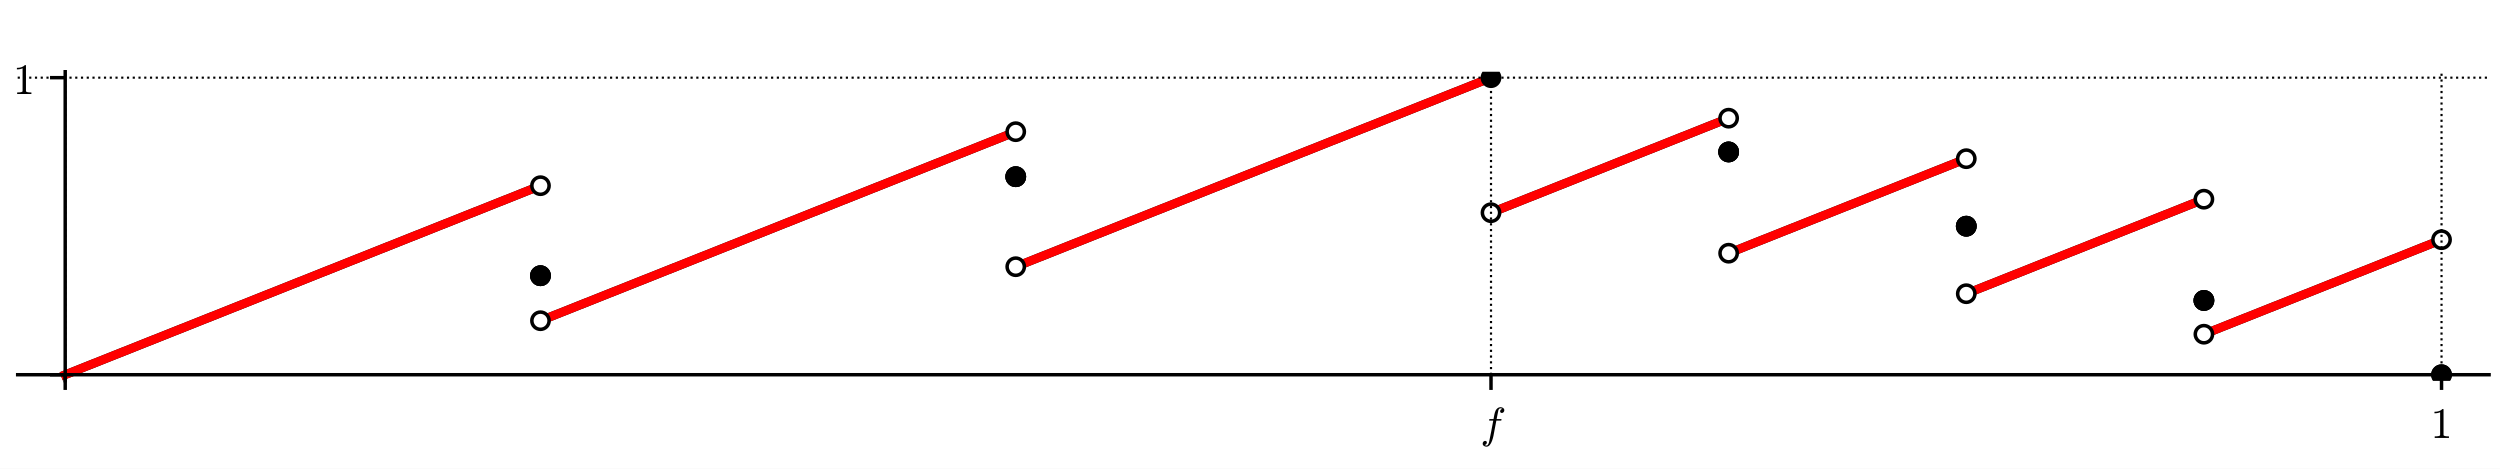
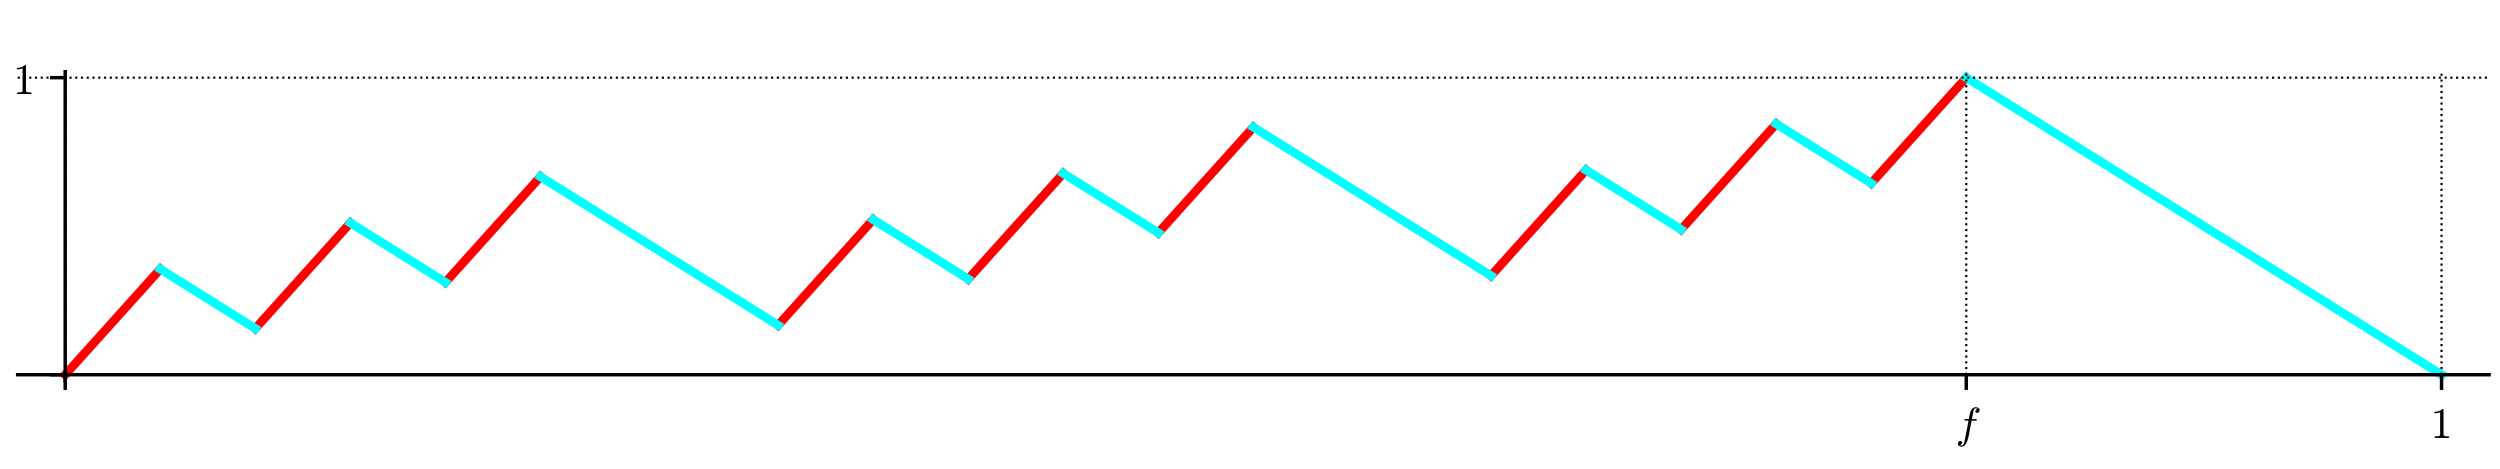
<svg xmlns="http://www.w3.org/2000/svg" xmlns:xlink="http://www.w3.org/1999/xlink" height="108pt" version="1.1" viewBox="0 0 576 108" width="576pt">
  <defs>
    <style type="text/css">
*{stroke-linecap:butt;stroke-linejoin:round;}
  </style>
  </defs>
  <g id="figure_1">
    <g id="patch_1">
      <path d="M 0 108  L 576 108  L 576 0  L 0 0  z " style="fill:#ffffff;" />
    </g>
    <g id="axes_1">
      <g id="patch_2">
        <path d="M 4.074 87.704  L 573.48 87.704  L 573.48 16.529  L 4.074 16.529  z " style="fill:#ffffff;" />
      </g>
      <g id="line2d_1">
-         <path clip-path="url(#p06a1cd1862)" d="M 15.024 86.336  L 124.525 42.784  L 124.525 42.784  " style="fill:none;stroke:#000000;stroke-linecap:square;stroke-width:2;" />
+         <path clip-path="url(#p80b23a9e9b)" d="M 15.024 86.336  L 36.924 62.002  L 36.924 62.002  " style="fill:none;stroke:#ff0000;stroke-linecap:square;stroke-width:2;" />
      </g>
      <g id="line2d_2">
-         <path clip-path="url(#p06a1cd1862)" d="M 124.525 73.892  L 234.027 30.341  L 234.027 30.341  " style="fill:none;stroke:#000000;stroke-linecap:square;stroke-width:2;" />
+         <path clip-path="url(#p80b23a9e9b)" d="M 58.825 75.69  L 80.725 51.356  L 80.725 51.356  " style="fill:none;stroke:#ff0000;stroke-linecap:square;stroke-width:2;" />
      </g>
      <g id="line2d_3">
-         <path clip-path="url(#p06a1cd1862)" d="M 234.027 61.449  L 343.528 17.897  L 343.528 17.897  " style="fill:none;stroke:#000000;stroke-linecap:square;stroke-width:2;" />
+         <path clip-path="url(#p80b23a9e9b)" d="M 102.625 65.044  L 124.525 40.71  L 124.525 40.71  " style="fill:none;stroke:#ff0000;stroke-linecap:square;stroke-width:2;" />
      </g>
      <g id="line2d_4">
-         <path clip-path="url(#p06a1cd1862)" d="M 343.528 49.006  L 398.278 27.23  L 398.278 27.23  " style="fill:none;stroke:#000000;stroke-linecap:square;stroke-width:2;" />
+         <path clip-path="url(#p80b23a9e9b)" d="M 179.276 74.929  L 201.176 50.596  L 201.176 50.596  " style="fill:none;stroke:#ff0000;stroke-linecap:square;stroke-width:2;" />
      </g>
      <g id="line2d_5">
-         <path clip-path="url(#p06a1cd1862)" d="M 398.278 58.338  L 453.029 36.562  L 453.029 36.562  " style="fill:none;stroke:#000000;stroke-linecap:square;stroke-width:2;" />
+         <path clip-path="url(#p80b23a9e9b)" d="M 223.076 64.283  L 244.977 39.95  L 244.977 39.95  " style="fill:none;stroke:#ff0000;stroke-linecap:square;stroke-width:2;" />
      </g>
      <g id="line2d_6">
-         <path clip-path="url(#p06a1cd1862)" d="M 453.029 67.671  L 507.779 45.895  L 507.779 45.895  " style="fill:none;stroke:#000000;stroke-linecap:square;stroke-width:2;" />
+         <path clip-path="url(#p80b23a9e9b)" d="M 266.877 53.637  L 288.777 29.304  L 288.777 29.304  " style="fill:none;stroke:#ff0000;stroke-linecap:square;stroke-width:2;" />
      </g>
      <g id="line2d_7">
-         <path clip-path="url(#p06a1cd1862)" d="M 507.779 77.003  L 562.53 55.227  L 562.53 55.227  " style="fill:none;stroke:#000000;stroke-linecap:square;stroke-width:2;" />
+         <path clip-path="url(#p80b23a9e9b)" d="M 343.528 63.523  L 365.428 39.189  L 365.428 39.189  " style="fill:none;stroke:#ff0000;stroke-linecap:square;stroke-width:2;" />
      </g>
      <g id="line2d_8">
-         <path clip-path="url(#p06a1cd1862)" d="M 15.024 86.336  L 124.525 42.784  L 124.525 42.784  " style="fill:none;stroke:#ff0000;stroke-linecap:square;stroke-width:2;" />
+         <path clip-path="url(#p80b23a9e9b)" d="M 387.328 52.877  L 409.228 28.543  L 409.228 28.543  " style="fill:none;stroke:#ff0000;stroke-linecap:square;stroke-width:2;" />
      </g>
      <g id="line2d_9">
-         <path clip-path="url(#p06a1cd1862)" d="M 124.525 73.892  L 234.027 30.341  L 234.027 30.341  " style="fill:none;stroke:#ff0000;stroke-linecap:square;stroke-width:2;" />
+         <path clip-path="url(#p80b23a9e9b)" d="M 431.129 42.231  L 453.029 17.897  L 453.029 17.897  " style="fill:none;stroke:#ff0000;stroke-linecap:square;stroke-width:2;" />
      </g>
      <g id="line2d_10">
-         <path clip-path="url(#p06a1cd1862)" d="M 234.027 61.449  L 343.528 17.897  L 343.528 17.897  " style="fill:none;stroke:#ff0000;stroke-linecap:square;stroke-width:2;" />
+         <path clip-path="url(#p80b23a9e9b)" d="M 36.924 62.002  L 58.825 75.69  L 58.825 75.69  " style="fill:none;stroke:#00ffff;stroke-linecap:square;stroke-width:2;" />
      </g>
      <g id="line2d_11">
-         <path clip-path="url(#p06a1cd1862)" d="M 343.528 49.006  L 398.278 27.23  L 398.278 27.23  " style="fill:none;stroke:#ff0000;stroke-linecap:square;stroke-width:2;" />
+         <path clip-path="url(#p80b23a9e9b)" d="M 80.725 51.356  L 102.625 65.044  L 102.625 65.044  " style="fill:none;stroke:#00ffff;stroke-linecap:square;stroke-width:2;" />
      </g>
      <g id="line2d_12">
-         <path clip-path="url(#p06a1cd1862)" d="M 398.278 58.338  L 453.029 36.562  L 453.029 36.562  " style="fill:none;stroke:#ff0000;stroke-linecap:square;stroke-width:2;" />
+         <path clip-path="url(#p80b23a9e9b)" d="M 124.525 40.71  L 179.276 74.929  L 179.276 74.929  " style="fill:none;stroke:#00ffff;stroke-linecap:square;stroke-width:2;" />
      </g>
      <g id="line2d_13">
-         <path clip-path="url(#p06a1cd1862)" d="M 453.029 67.671  L 507.779 45.895  L 507.779 45.895  " style="fill:none;stroke:#ff0000;stroke-linecap:square;stroke-width:2;" />
+         <path clip-path="url(#p80b23a9e9b)" d="M 201.176 50.596  L 223.076 64.283  L 223.076 64.283  " style="fill:none;stroke:#00ffff;stroke-linecap:square;stroke-width:2;" />
      </g>
      <g id="line2d_14">
-         <path clip-path="url(#p06a1cd1862)" d="M 507.779 77.003  L 562.53 55.227  L 562.53 55.227  " style="fill:none;stroke:#ff0000;stroke-linecap:square;stroke-width:2;" />
+         <path clip-path="url(#p80b23a9e9b)" d="M 244.977 39.95  L 266.877 53.637  L 266.877 53.637  " style="fill:none;stroke:#00ffff;stroke-linecap:square;stroke-width:2;" />
      </g>
-       <g id="PathCollection_1">
-         <path clip-path="url(#p06a1cd1862)" d="M 124.525 45.182  C 125.161 45.182 125.771 44.929 126.221 44.48  C 126.671 44.03 126.923 43.42 126.923 42.784  C 126.923 42.148 126.671 41.538 126.221 41.088  C 125.771 40.639 125.161 40.386 124.525 40.386  C 123.889 40.386 123.279 40.639 122.83 41.088  C 122.38 41.538 122.127 42.148 122.127 42.784  C 122.127 43.42 122.38 44.03 122.83 44.48  C 123.279 44.929 123.889 45.182 124.525 45.182  z " />
+       <g id="line2d_15">
+         <path clip-path="url(#p80b23a9e9b)" d="M 288.777 29.304  L 343.528 63.523  L 343.528 63.523  " style="fill:none;stroke:#00ffff;stroke-linecap:square;stroke-width:2;" />
      </g>
-       <g id="PathCollection_2">
-         <path clip-path="url(#p06a1cd1862)" d="M 124.525 44.365  C 124.945 44.365 125.347 44.199 125.643 43.902  C 125.94 43.606 126.107 43.203 126.107 42.784  C 126.107 42.365 125.94 41.963 125.643 41.666  C 125.347 41.37 124.945 41.203 124.525 41.203  C 124.106 41.203 123.704 41.37 123.407 41.666  C 123.111 41.963 122.944 42.365 122.944 42.784  C 122.944 43.203 123.111 43.606 123.407 43.902  C 123.704 44.199 124.106 44.365 124.525 44.365  z " style="fill:#ffffff;" />
+       <g id="line2d_16">
+         <path clip-path="url(#p80b23a9e9b)" d="M 365.428 39.189  L 387.328 52.877  L 387.328 52.877  " style="fill:none;stroke:#00ffff;stroke-linecap:square;stroke-width:2;" />
      </g>
-       <g id="PathCollection_3">
-         <path clip-path="url(#p06a1cd1862)" d="M 124.525 65.921  C 125.161 65.921 125.771 65.668 126.221 65.218  C 126.671 64.769 126.923 64.159 126.923 63.523  C 126.923 62.887 126.671 62.277 126.221 61.827  C 125.771 61.378 125.161 61.125 124.525 61.125  C 123.889 61.125 123.279 61.378 122.83 61.827  C 122.38 62.277 122.127 62.887 122.127 63.523  C 122.127 64.159 122.38 64.769 122.83 65.218  C 123.279 65.668 123.889 65.921 124.525 65.921  z " />
+       <g id="line2d_17">
+         <path clip-path="url(#p80b23a9e9b)" d="M 409.228 28.543  L 431.129 42.231  L 431.129 42.231  " style="fill:none;stroke:#00ffff;stroke-linecap:square;stroke-width:2;" />
      </g>
-       <g id="PathCollection_4">
-         <path clip-path="url(#p06a1cd1862)" d="M 124.525 65.921  C 125.161 65.921 125.771 65.668 126.221 65.218  C 126.671 64.769 126.923 64.159 126.923 63.523  C 126.923 62.887 126.671 62.277 126.221 61.827  C 125.771 61.378 125.161 61.125 124.525 61.125  C 123.889 61.125 123.279 61.378 122.83 61.827  C 122.38 62.277 122.127 62.887 122.127 63.523  C 122.127 64.159 122.38 64.769 122.83 65.218  C 123.279 65.668 123.889 65.921 124.525 65.921  z " />
-       </g>
-       <g id="PathCollection_5">
-         <path clip-path="url(#p06a1cd1862)" d="M 124.525 65.921  C 125.161 65.921 125.771 65.668 126.221 65.218  C 126.671 64.769 126.923 64.159 126.923 63.523  C 126.923 62.887 126.671 62.277 126.221 61.827  C 125.771 61.378 125.161 61.125 124.525 61.125  C 123.889 61.125 123.279 61.378 122.83 61.827  C 122.38 62.277 122.127 62.887 122.127 63.523  C 122.127 64.159 122.38 64.769 122.83 65.218  C 123.279 65.668 123.889 65.921 124.525 65.921  z " />
-       </g>
-       <g id="PathCollection_6">
-         <path clip-path="url(#p06a1cd1862)" d="M 124.525 76.29  C 125.161 76.29 125.771 76.038 126.221 75.588  C 126.671 75.138 126.923 74.528 126.923 73.892  C 126.923 73.256 126.671 72.646 126.221 72.197  C 125.771 71.747 125.161 71.494 124.525 71.494  C 123.889 71.494 123.279 71.747 122.83 72.197  C 122.38 72.646 122.127 73.256 122.127 73.892  C 122.127 74.528 122.38 75.138 122.83 75.588  C 123.279 76.038 123.889 76.29 124.525 76.29  z " />
-       </g>
-       <g id="PathCollection_7">
-         <path clip-path="url(#p06a1cd1862)" d="M 124.525 75.473  C 124.945 75.473 125.347 75.307 125.643 75.01  C 125.94 74.714 126.107 74.312 126.107 73.892  C 126.107 73.473 125.94 73.071 125.643 72.774  C 125.347 72.478 124.945 72.311 124.525 72.311  C 124.106 72.311 123.704 72.478 123.407 72.774  C 123.111 73.071 122.944 73.473 122.944 73.892  C 122.944 74.312 123.111 74.714 123.407 75.01  C 123.704 75.307 124.106 75.473 124.525 75.473  z " style="fill:#ffffff;" />
-       </g>
-       <g id="PathCollection_8">
-         <path clip-path="url(#p06a1cd1862)" d="M 234.027 32.739  C 234.662 32.739 235.272 32.486 235.722 32.036  C 236.172 31.587 236.424 30.977 236.424 30.341  C 236.424 29.705 236.172 29.095 235.722 28.645  C 235.272 28.195 234.662 27.943 234.027 27.943  C 233.391 27.943 232.781 28.195 232.331 28.645  C 231.881 29.095 231.629 29.705 231.629 30.341  C 231.629 30.977 231.881 31.587 232.331 32.036  C 232.781 32.486 233.391 32.739 234.027 32.739  z " />
-       </g>
-       <g id="PathCollection_9">
-         <path clip-path="url(#p06a1cd1862)" d="M 234.027 31.922  C 234.446 31.922 234.848 31.755 235.145 31.459  C 235.441 31.162 235.608 30.76 235.608 30.341  C 235.608 29.921 235.441 29.519 235.145 29.223  C 234.848 28.926 234.446 28.76 234.027 28.76  C 233.607 28.76 233.205 28.926 232.908 29.223  C 232.612 29.519 232.445 29.921 232.445 30.341  C 232.445 30.76 232.612 31.162 232.908 31.459  C 233.205 31.755 233.607 31.922 234.027 31.922  z " style="fill:#ffffff;" />
-       </g>
-       <g id="PathCollection_10">
-         <path clip-path="url(#p06a1cd1862)" d="M 234.027 43.108  C 234.662 43.108 235.272 42.855 235.722 42.406  C 236.172 41.956 236.424 41.346 236.424 40.71  C 236.424 40.074 236.172 39.464 235.722 39.015  C 235.272 38.565 234.662 38.312 234.027 38.312  C 233.391 38.312 232.781 38.565 232.331 39.015  C 231.881 39.464 231.629 40.074 231.629 40.71  C 231.629 41.346 231.881 41.956 232.331 42.406  C 232.781 42.855 233.391 43.108 234.027 43.108  z " />
-       </g>
-       <g id="PathCollection_11">
-         <path clip-path="url(#p06a1cd1862)" d="M 234.027 43.108  C 234.662 43.108 235.272 42.855 235.722 42.406  C 236.172 41.956 236.424 41.346 236.424 40.71  C 236.424 40.074 236.172 39.464 235.722 39.015  C 235.272 38.565 234.662 38.312 234.027 38.312  C 233.391 38.312 232.781 38.565 232.331 39.015  C 231.881 39.464 231.629 40.074 231.629 40.71  C 231.629 41.346 231.881 41.956 232.331 42.406  C 232.781 42.855 233.391 43.108 234.027 43.108  z " />
-       </g>
-       <g id="PathCollection_12">
-         <path clip-path="url(#p06a1cd1862)" d="M 234.027 43.108  C 234.662 43.108 235.272 42.855 235.722 42.406  C 236.172 41.956 236.424 41.346 236.424 40.71  C 236.424 40.074 236.172 39.464 235.722 39.015  C 235.272 38.565 234.662 38.312 234.027 38.312  C 233.391 38.312 232.781 38.565 232.331 39.015  C 231.881 39.464 231.629 40.074 231.629 40.71  C 231.629 41.346 231.881 41.956 232.331 42.406  C 232.781 42.855 233.391 43.108 234.027 43.108  z " />
-       </g>
-       <g id="PathCollection_13">
-         <path clip-path="url(#p06a1cd1862)" d="M 234.027 63.847  C 234.662 63.847 235.272 63.594 235.722 63.145  C 236.172 62.695 236.424 62.085 236.424 61.449  C 236.424 60.813 236.172 60.203 235.722 59.753  C 235.272 59.304 234.662 59.051 234.027 59.051  C 233.391 59.051 232.781 59.304 232.331 59.753  C 231.881 60.203 231.629 60.813 231.629 61.449  C 231.629 62.085 231.881 62.695 232.331 63.145  C 232.781 63.594 233.391 63.847 234.027 63.847  z " />
-       </g>
-       <g id="PathCollection_14">
-         <path clip-path="url(#p06a1cd1862)" d="M 234.027 63.03  C 234.446 63.03 234.848 62.864 235.145 62.567  C 235.441 62.271 235.608 61.868 235.608 61.449  C 235.608 61.03 235.441 60.627 235.145 60.331  C 234.848 60.034 234.446 59.868 234.027 59.868  C 233.607 59.868 233.205 60.034 232.908 60.331  C 232.612 60.627 232.445 61.03 232.445 61.449  C 232.445 61.868 232.612 62.271 232.908 62.567  C 233.205 62.864 233.607 63.03 234.027 63.03  z " style="fill:#ffffff;" />
-       </g>
-       <g id="PathCollection_15">
-         <path clip-path="url(#p06a1cd1862)" d="M 343.528 20.295  C 344.164 20.295 344.774 20.043 345.223 19.593  C 345.673 19.143 345.926 18.533 345.926 17.897  C 345.926 17.262 345.673 16.652 345.223 16.202  C 344.774 15.752 344.164 15.5 343.528 15.5  C 342.892 15.5 342.282 15.752 341.832 16.202  C 341.382 16.652 341.13 17.262 341.13 17.897  C 341.13 18.533 341.382 19.143 341.832 19.593  C 342.282 20.043 342.892 20.295 343.528 20.295  z " />
-       </g>
-       <g id="PathCollection_16">
-         <path clip-path="url(#p06a1cd1862)" d="M 343.528 51.404  C 344.164 51.404 344.774 51.151 345.223 50.701  C 345.673 50.252 345.926 49.642 345.926 49.006  C 345.926 48.37 345.673 47.76 345.223 47.31  C 344.774 46.86 344.164 46.608 343.528 46.608  C 342.892 46.608 342.282 46.86 341.832 47.31  C 341.382 47.76 341.13 48.37 341.13 49.006  C 341.13 49.642 341.382 50.252 341.832 50.701  C 342.282 51.151 342.892 51.404 343.528 51.404  z " />
-       </g>
-       <g id="PathCollection_17">
-         <path clip-path="url(#p06a1cd1862)" d="M 343.528 50.587  C 343.947 50.587 344.349 50.42 344.646 50.124  C 344.942 49.827 345.109 49.425 345.109 49.006  C 345.109 48.586 344.942 48.184 344.646 47.888  C 344.349 47.591 343.947 47.425 343.528 47.425  C 343.108 47.425 342.706 47.591 342.41 47.888  C 342.113 48.184 341.946 48.586 341.946 49.006  C 341.946 49.425 342.113 49.827 342.41 50.124  C 342.706 50.42 343.108 50.587 343.528 50.587  z " style="fill:#ffffff;" />
-       </g>
-       <g id="PathCollection_18">
-         <path clip-path="url(#p06a1cd1862)" d="M 398.278 29.628  C 398.914 29.628 399.524 29.375 399.974 28.926  C 400.423 28.476 400.676 27.866 400.676 27.23  C 400.676 26.594 400.423 25.984 399.974 25.534  C 399.524 25.085 398.914 24.832 398.278 24.832  C 397.642 24.832 397.032 25.085 396.583 25.534  C 396.133 25.984 395.88 26.594 395.88 27.23  C 395.88 27.866 396.133 28.476 396.583 28.926  C 397.032 29.375 397.642 29.628 398.278 29.628  z " />
-       </g>
-       <g id="PathCollection_19">
-         <path clip-path="url(#p06a1cd1862)" d="M 398.278 28.811  C 398.698 28.811 399.1 28.644 399.396 28.348  C 399.693 28.051 399.859 27.649 399.859 27.23  C 399.859 26.811 399.693 26.408 399.396 26.112  C 399.1 25.815 398.698 25.649 398.278 25.649  C 397.859 25.649 397.457 25.815 397.16 26.112  C 396.864 26.408 396.697 26.811 396.697 27.23  C 396.697 27.649 396.864 28.051 397.16 28.348  C 397.457 28.644 397.859 28.811 398.278 28.811  z " style="fill:#ffffff;" />
-       </g>
-       <g id="PathCollection_20">
-         <path clip-path="url(#p06a1cd1862)" d="M 398.278 37.405  C 398.914 37.405 399.524 37.152 399.974 36.703  C 400.423 36.253 400.676 35.643 400.676 35.007  C 400.676 34.371 400.423 33.761 399.974 33.311  C 399.524 32.862 398.914 32.609 398.278 32.609  C 397.642 32.609 397.032 32.862 396.583 33.311  C 396.133 33.761 395.88 34.371 395.88 35.007  C 395.88 35.643 396.133 36.253 396.583 36.703  C 397.032 37.152 397.642 37.405 398.278 37.405  z " />
-       </g>
-       <g id="PathCollection_21">
-         <path clip-path="url(#p06a1cd1862)" d="M 398.278 37.405  C 398.914 37.405 399.524 37.152 399.974 36.703  C 400.423 36.253 400.676 35.643 400.676 35.007  C 400.676 34.371 400.423 33.761 399.974 33.311  C 399.524 32.862 398.914 32.609 398.278 32.609  C 397.642 32.609 397.032 32.862 396.583 33.311  C 396.133 33.761 395.88 34.371 395.88 35.007  C 395.88 35.643 396.133 36.253 396.583 36.703  C 397.032 37.152 397.642 37.405 398.278 37.405  z " />
-       </g>
-       <g id="PathCollection_22">
-         <path clip-path="url(#p06a1cd1862)" d="M 398.278 37.405  C 398.914 37.405 399.524 37.152 399.974 36.703  C 400.423 36.253 400.676 35.643 400.676 35.007  C 400.676 34.371 400.423 33.761 399.974 33.311  C 399.524 32.862 398.914 32.609 398.278 32.609  C 397.642 32.609 397.032 32.862 396.583 33.311  C 396.133 33.761 395.88 34.371 395.88 35.007  C 395.88 35.643 396.133 36.253 396.583 36.703  C 397.032 37.152 397.642 37.405 398.278 37.405  z " />
-       </g>
-       <g id="PathCollection_23">
-         <path clip-path="url(#p06a1cd1862)" d="M 398.278 60.736  C 398.914 60.736 399.524 60.483 399.974 60.034  C 400.423 59.584 400.676 58.974 400.676 58.338  C 400.676 57.702 400.423 57.092 399.974 56.643  C 399.524 56.193 398.914 55.94 398.278 55.94  C 397.642 55.94 397.032 56.193 396.583 56.643  C 396.133 57.092 395.88 57.702 395.88 58.338  C 395.88 58.974 396.133 59.584 396.583 60.034  C 397.032 60.483 397.642 60.736 398.278 60.736  z " />
-       </g>
-       <g id="PathCollection_24">
-         <path clip-path="url(#p06a1cd1862)" d="M 398.278 59.919  C 398.698 59.919 399.1 59.753 399.396 59.456  C 399.693 59.16 399.859 58.758 399.859 58.338  C 399.859 57.919 399.693 57.517 399.396 57.22  C 399.1 56.924 398.698 56.757 398.278 56.757  C 397.859 56.757 397.457 56.924 397.16 57.22  C 396.864 57.517 396.697 57.919 396.697 58.338  C 396.697 58.758 396.864 59.16 397.16 59.456  C 397.457 59.753 397.859 59.919 398.278 59.919  z " style="fill:#ffffff;" />
-       </g>
-       <g id="PathCollection_25">
-         <path clip-path="url(#p06a1cd1862)" d="M 453.029 38.96  C 453.665 38.96 454.275 38.708 454.724 38.258  C 455.174 37.808 455.427 37.198 455.427 36.562  C 455.427 35.926 455.174 35.316 454.724 34.867  C 454.275 34.417 453.665 34.164 453.029 34.164  C 452.393 34.164 451.783 34.417 451.333 34.867  C 450.884 35.316 450.631 35.926 450.631 36.562  C 450.631 37.198 450.884 37.808 451.333 38.258  C 451.783 38.708 452.393 38.96 453.029 38.96  z " />
-       </g>
-       <g id="PathCollection_26">
-         <path clip-path="url(#p06a1cd1862)" d="M 453.029 38.144  C 453.448 38.144 453.85 37.977 454.147 37.68  C 454.443 37.384 454.61 36.982 454.61 36.562  C 454.61 36.143 454.443 35.741 454.147 35.444  C 453.85 35.148 453.448 34.981 453.029 34.981  C 452.609 34.981 452.207 35.148 451.911 35.444  C 451.614 35.741 451.448 36.143 451.448 36.562  C 451.448 36.982 451.614 37.384 451.911 37.68  C 452.207 37.977 452.609 38.144 453.029 38.144  z " style="fill:#ffffff;" />
-       </g>
-       <g id="PathCollection_27">
-         <path clip-path="url(#p06a1cd1862)" d="M 453.029 54.514  C 453.665 54.514 454.275 54.262 454.724 53.812  C 455.174 53.362 455.427 52.752 455.427 52.117  C 455.427 51.481 455.174 50.871 454.724 50.421  C 454.275 49.971 453.665 49.719 453.029 49.719  C 452.393 49.719 451.783 49.971 451.333 50.421  C 450.884 50.871 450.631 51.481 450.631 52.117  C 450.631 52.752 450.884 53.362 451.333 53.812  C 451.783 54.262 452.393 54.514 453.029 54.514  z " />
-       </g>
-       <g id="PathCollection_28">
-         <path clip-path="url(#p06a1cd1862)" d="M 453.029 54.514  C 453.665 54.514 454.275 54.262 454.724 53.812  C 455.174 53.362 455.427 52.752 455.427 52.117  C 455.427 51.481 455.174 50.871 454.724 50.421  C 454.275 49.971 453.665 49.719 453.029 49.719  C 452.393 49.719 451.783 49.971 451.333 50.421  C 450.884 50.871 450.631 51.481 450.631 52.117  C 450.631 52.752 450.884 53.362 451.333 53.812  C 451.783 54.262 452.393 54.514 453.029 54.514  z " />
-       </g>
-       <g id="PathCollection_29">
-         <path clip-path="url(#p06a1cd1862)" d="M 453.029 54.514  C 453.665 54.514 454.275 54.262 454.724 53.812  C 455.174 53.362 455.427 52.752 455.427 52.117  C 455.427 51.481 455.174 50.871 454.724 50.421  C 454.275 49.971 453.665 49.719 453.029 49.719  C 452.393 49.719 451.783 49.971 451.333 50.421  C 450.884 50.871 450.631 51.481 450.631 52.117  C 450.631 52.752 450.884 53.362 451.333 53.812  C 451.783 54.262 452.393 54.514 453.029 54.514  z " />
-       </g>
-       <g id="PathCollection_30">
-         <path clip-path="url(#p06a1cd1862)" d="M 453.029 70.069  C 453.665 70.069 454.275 69.816 454.724 69.366  C 455.174 68.917 455.427 68.307 455.427 67.671  C 455.427 67.035 455.174 66.425 454.724 65.975  C 454.275 65.525 453.665 65.273 453.029 65.273  C 452.393 65.273 451.783 65.525 451.333 65.975  C 450.884 66.425 450.631 67.035 450.631 67.671  C 450.631 68.307 450.884 68.917 451.333 69.366  C 451.783 69.816 452.393 70.069 453.029 70.069  z " />
-       </g>
-       <g id="PathCollection_31">
-         <path clip-path="url(#p06a1cd1862)" d="M 453.029 69.252  C 453.448 69.252 453.85 69.085 454.147 68.789  C 454.443 68.492 454.61 68.09 454.61 67.671  C 454.61 67.251 454.443 66.849 454.147 66.553  C 453.85 66.256 453.448 66.09 453.029 66.09  C 452.609 66.09 452.207 66.256 451.911 66.553  C 451.614 66.849 451.448 67.251 451.448 67.671  C 451.448 68.09 451.614 68.492 451.911 68.789  C 452.207 69.085 452.609 69.252 453.029 69.252  z " style="fill:#ffffff;" />
-       </g>
-       <g id="PathCollection_32">
-         <path clip-path="url(#p06a1cd1862)" d="M 507.779 48.293  C 508.415 48.293 509.025 48.04 509.475 47.59  C 509.925 47.141 510.177 46.531 510.177 45.895  C 510.177 45.259 509.925 44.649 509.475 44.199  C 509.025 43.75 508.415 43.497 507.779 43.497  C 507.143 43.497 506.533 43.75 506.084 44.199  C 505.634 44.649 505.381 45.259 505.381 45.895  C 505.381 46.531 505.634 47.141 506.084 47.59  C 506.533 48.04 507.143 48.293 507.779 48.293  z " />
-       </g>
-       <g id="PathCollection_33">
-         <path clip-path="url(#p06a1cd1862)" d="M 507.779 47.476  C 508.199 47.476 508.601 47.309 508.897 47.013  C 509.194 46.716 509.36 46.314 509.36 45.895  C 509.36 45.476 509.194 45.073 508.897 44.777  C 508.601 44.48 508.199 44.314 507.779 44.314  C 507.36 44.314 506.958 44.48 506.661 44.777  C 506.365 45.073 506.198 45.476 506.198 45.895  C 506.198 46.314 506.365 46.716 506.661 47.013  C 506.958 47.309 507.36 47.476 507.779 47.476  z " style="fill:#ffffff;" />
-       </g>
-       <g id="PathCollection_34">
-         <path clip-path="url(#p06a1cd1862)" d="M 507.779 71.624  C 508.415 71.624 509.025 71.371 509.475 70.922  C 509.925 70.472 510.177 69.862 510.177 69.226  C 510.177 68.59 509.925 67.98 509.475 67.531  C 509.025 67.081 508.415 66.828 507.779 66.828  C 507.143 66.828 506.533 67.081 506.084 67.531  C 505.634 67.98 505.381 68.59 505.381 69.226  C 505.381 69.862 505.634 70.472 506.084 70.922  C 506.533 71.371 507.143 71.624 507.779 71.624  z " />
-       </g>
-       <g id="PathCollection_35">
-         <path clip-path="url(#p06a1cd1862)" d="M 507.779 71.624  C 508.415 71.624 509.025 71.371 509.475 70.922  C 509.925 70.472 510.177 69.862 510.177 69.226  C 510.177 68.59 509.925 67.98 509.475 67.531  C 509.025 67.081 508.415 66.828 507.779 66.828  C 507.143 66.828 506.533 67.081 506.084 67.531  C 505.634 67.98 505.381 68.59 505.381 69.226  C 505.381 69.862 505.634 70.472 506.084 70.922  C 506.533 71.371 507.143 71.624 507.779 71.624  z " />
-       </g>
-       <g id="PathCollection_36">
-         <path clip-path="url(#p06a1cd1862)" d="M 507.779 71.624  C 508.415 71.624 509.025 71.371 509.475 70.922  C 509.925 70.472 510.177 69.862 510.177 69.226  C 510.177 68.59 509.925 67.98 509.475 67.531  C 509.025 67.081 508.415 66.828 507.779 66.828  C 507.143 66.828 506.533 67.081 506.084 67.531  C 505.634 67.98 505.381 68.59 505.381 69.226  C 505.381 69.862 505.634 70.472 506.084 70.922  C 506.533 71.371 507.143 71.624 507.779 71.624  z " />
-       </g>
-       <g id="PathCollection_37">
-         <path clip-path="url(#p06a1cd1862)" d="M 507.779 79.401  C 508.415 79.401 509.025 79.148 509.475 78.699  C 509.925 78.249 510.177 77.639 510.177 77.003  C 510.177 76.367 509.925 75.757 509.475 75.308  C 509.025 74.858 508.415 74.605 507.779 74.605  C 507.143 74.605 506.533 74.858 506.084 75.308  C 505.634 75.757 505.381 76.367 505.381 77.003  C 505.381 77.639 505.634 78.249 506.084 78.699  C 506.533 79.148 507.143 79.401 507.779 79.401  z " />
-       </g>
-       <g id="PathCollection_38">
-         <path clip-path="url(#p06a1cd1862)" d="M 507.779 78.584  C 508.199 78.584 508.601 78.418 508.897 78.121  C 509.194 77.825 509.36 77.422 509.36 77.003  C 509.36 76.584 509.194 76.182 508.897 75.885  C 508.601 75.589 508.199 75.422 507.779 75.422  C 507.36 75.422 506.958 75.589 506.661 75.885  C 506.365 76.182 506.198 76.584 506.198 77.003  C 506.198 77.422 506.365 77.825 506.661 78.121  C 506.958 78.418 507.36 78.584 507.779 78.584  z " style="fill:#ffffff;" />
-       </g>
-       <g id="PathCollection_39">
-         <path clip-path="url(#p06a1cd1862)" d="M 562.53 57.625  C 563.166 57.625 563.776 57.373 564.225 56.923  C 564.675 56.473 564.928 55.863 564.928 55.227  C 564.928 54.591 564.675 53.981 564.225 53.532  C 563.776 53.082 563.166 52.829 562.53 52.829  C 561.894 52.829 561.284 53.082 560.834 53.532  C 560.385 53.981 560.132 54.591 560.132 55.227  C 560.132 55.863 560.385 56.473 560.834 56.923  C 561.284 57.373 561.894 57.625 562.53 57.625  z " />
-       </g>
-       <g id="PathCollection_40">
-         <path clip-path="url(#p06a1cd1862)" d="M 562.53 56.809  C 562.949 56.809 563.351 56.642 563.648 56.345  C 563.944 56.049 564.111 55.647 564.111 55.227  C 564.111 54.808 563.944 54.406 563.648 54.109  C 563.351 53.813 562.949 53.646 562.53 53.646  C 562.111 53.646 561.708 53.813 561.412 54.109  C 561.115 54.406 560.949 54.808 560.949 55.227  C 560.949 55.647 561.115 56.049 561.412 56.345  C 561.708 56.642 562.111 56.809 562.53 56.809  z " style="fill:#ffffff;" />
-       </g>
-       <g id="PathCollection_41">
-         <path clip-path="url(#p06a1cd1862)" d="M 562.53 88.734  C 563.166 88.734 563.776 88.481 564.225 88.031  C 564.675 87.582 564.928 86.972 564.928 86.336  C 564.928 85.7 564.675 85.09 564.225 84.64  C 563.776 84.19 563.166 83.938 562.53 83.938  C 561.894 83.938 561.284 84.19 560.834 84.64  C 560.385 85.09 560.132 85.7 560.132 86.336  C 560.132 86.972 560.385 87.582 560.834 88.031  C 561.284 88.481 561.894 88.734 562.53 88.734  z " />
-       </g>
-       <g id="PathCollection_42">
-         <path clip-path="url(#p06a1cd1862)" d="M 562.53 88.734  C 563.166 88.734 563.776 88.481 564.225 88.031  C 564.675 87.582 564.928 86.972 564.928 86.336  C 564.928 85.7 564.675 85.09 564.225 84.64  C 563.776 84.19 563.166 83.938 562.53 83.938  C 561.894 83.938 561.284 84.19 560.834 84.64  C 560.385 85.09 560.132 85.7 560.132 86.336  C 560.132 86.972 560.385 87.582 560.834 88.031  C 561.284 88.481 561.894 88.734 562.53 88.734  z " />
+       <g id="line2d_18">
+         <path clip-path="url(#p80b23a9e9b)" d="M 453.029 17.897  L 562.53 86.336  L 562.53 86.336  " style="fill:none;stroke:#00ffff;stroke-linecap:square;stroke-width:2;" />
      </g>
      <g id="matplotlib.axis_1">
        <g id="xtick_1">
-           <g id="line2d_15">
-             <path clip-path="url(#p06a1cd1862)" d="M 15.024 87.704  L 15.024 16.529  " style="fill:none;stroke:#000000;stroke-dasharray:0.5,0.825;stroke-dashoffset:0;stroke-width:0.5;" />
+           <g id="line2d_19">
+             <path clip-path="url(#p80b23a9e9b)" d="M 15.024 87.704  L 15.024 16.529  " style="fill:none;stroke:#000000;stroke-dasharray:0.5,0.825;stroke-dashoffset:0;stroke-width:0.5;" />
          </g>
-           <g id="line2d_16">
+           <g id="line2d_20">
            <defs>
-               <path d="M 0 0  L 0 3.5  " id="m3b79373826" style="stroke:#000000;stroke-width:0.8;" />
+               <path d="M 0 0  L 0 3.5  " id="m260a88f830" style="stroke:#000000;stroke-width:0.8;" />
            </defs>
            <g>
-               <use style="stroke:#000000;stroke-width:0.8;" x="15.024" xlink:href="#m3b79373826" y="86.336" />
+               <use style="stroke:#000000;stroke-width:0.8;" x="15.024" xlink:href="#m260a88f830" y="86.336" />
            </g>
          </g>
        </g>
        <g id="xtick_2">
-           <g id="line2d_17">
-             <path clip-path="url(#p06a1cd1862)" d="M 343.528 87.704  L 343.528 16.529  " style="fill:none;stroke:#000000;stroke-dasharray:0.5,0.825;stroke-dashoffset:0;stroke-width:0.5;" />
+           <g id="line2d_21">
+             <path clip-path="url(#p80b23a9e9b)" d="M 453.029 87.704  L 453.029 16.529  " style="fill:none;stroke:#000000;stroke-dasharray:0.5,0.825;stroke-dashoffset:0;stroke-width:0.5;" />
          </g>
-           <g id="line2d_18">
+           <g id="line2d_22">
            <g>
-               <use style="stroke:#000000;stroke-width:0.8;" x="343.528" xlink:href="#m3b79373826" y="86.336" />
+               <use style="stroke:#000000;stroke-width:0.8;" x="453.029" xlink:href="#m260a88f830" y="86.336" />
            </g>
          </g>
          <g id="text_1">
            <defs>
              <path d="M 9.719 -16.5  Q 11.578 -17.922 14.203 -17.922  Q 17.781 -17.922 20.016 -10.016  Q 20.953 -6.203 25.094 15.094  L 29.688 39.594  L 21.094 39.594  Q 20.125 39.594 20.125 40.922  Q 20.516 43.109 21.391 43.109  L 30.328 43.109  L 31.5 49.609  Q 32.078 52.641 32.562 54.812  Q 33.062 56.984 33.625 58.828  Q 34.188 60.688 35.297 62.984  Q 37.016 66.266 39.922 68.391  Q 42.828 70.516 46.188 70.516  Q 48.391 70.516 50.469 69.703  Q 52.547 68.891 53.859 67.281  Q 55.172 65.672 55.172 63.484  Q 55.172 60.938 53.484 59.047  Q 51.812 57.172 49.422 57.172  Q 47.797 57.172 46.656 58.172  Q 45.516 59.188 45.516 60.797  Q 45.516 62.984 47 64.625  Q 48.484 66.266 50.688 66.5  Q 48.828 67.922 46.094 67.922  Q 44.578 67.922 43.234 66.5  Q 41.891 65.094 41.5 63.484  Q 40.875 60.938 38.719 49.703  L 37.5 43.109  L 47.797 43.109  Q 48.781 43.109 48.781 41.797  Q 48.734 41.547 48.578 40.938  Q 48.438 40.328 48.172 39.953  Q 47.906 39.594 47.516 39.594  L 36.812 39.594  L 32.172 15.188  Q 31.297 9.859 30.141 4.359  Q 29 -1.125 26.922 -6.906  Q 24.859 -12.703 21.625 -16.609  Q 18.406 -20.516 14.016 -20.516  Q 10.641 -20.516 7.984 -18.578  Q 5.328 -16.656 5.328 -13.484  Q 5.328 -10.938 6.953 -9.047  Q 8.594 -7.172 11.078 -7.172  Q 12.75 -7.172 13.859 -8.172  Q 14.984 -9.188 14.984 -10.797  Q 14.984 -12.938 13.391 -14.719  Q 11.812 -16.5 9.719 -16.5  z " id="Cmmi10-66" />
            </defs>
-             <g transform="translate(341.0776 100.9138)scale(0.1 -0.1)">
+             <g transform="translate(450.5788 100.9138)scale(0.1 -0.1)">
              <use transform="translate(0 0.484375)" xlink:href="#Cmmi10-66" />
            </g>
          </g>
        </g>
        <g id="xtick_3">
-           <g id="line2d_19">
-             <path clip-path="url(#p06a1cd1862)" d="M 562.53 87.704  L 562.53 16.529  " style="fill:none;stroke:#000000;stroke-dasharray:0.5,0.825;stroke-dashoffset:0;stroke-width:0.5;" />
+           <g id="line2d_23">
+             <path clip-path="url(#p80b23a9e9b)" d="M 562.53 87.704  L 562.53 16.529  " style="fill:none;stroke:#000000;stroke-dasharray:0.5,0.825;stroke-dashoffset:0;stroke-width:0.5;" />
          </g>
-           <g id="line2d_20">
+           <g id="line2d_24">
            <g>
-               <use style="stroke:#000000;stroke-width:0.8;" x="562.53" xlink:href="#m3b79373826" y="86.336" />
+               <use style="stroke:#000000;stroke-width:0.8;" x="562.53" xlink:href="#m260a88f830" y="86.336" />
            </g>
          </g>
          <g id="text_2">
            <defs>
              <path d="M 9.281 0  L 9.281 3.516  Q 21.781 3.516 21.781 6.688  L 21.781 59.188  Q 16.609 56.688 8.688 56.688  L 8.688 60.203  Q 20.953 60.203 27.203 66.609  L 28.609 66.609  Q 28.953 66.609 29.266 66.328  Q 29.594 66.062 29.594 65.719  L 29.594 6.688  Q 29.594 3.516 42.094 3.516  L 42.094 0  z " id="Cmr10-31" />
            </defs>
            <g transform="translate(560.0299 100.9341)scale(0.1 -0.1)">
              <use transform="translate(0 0.390625)" xlink:href="#Cmr10-31" />
            </g>
          </g>
        </g>
      </g>
      <g id="matplotlib.axis_2">
        <g id="ytick_1">
-           <g id="line2d_21">
-             <path clip-path="url(#p06a1cd1862)" d="M 4.074 86.336  L 573.48 86.336  " style="fill:none;stroke:#000000;stroke-dasharray:0.5,0.825;stroke-dashoffset:0;stroke-width:0.5;" />
+           <g id="line2d_25">
+             <path clip-path="url(#p80b23a9e9b)" d="M 4.074 86.336  L 573.48 86.336  " style="fill:none;stroke:#000000;stroke-dasharray:0.5,0.825;stroke-dashoffset:0;stroke-width:0.5;" />
          </g>
-           <g id="line2d_22">
+           <g id="line2d_26">
            <defs>
-               <path d="M 0 0  L -3.5 0  " id="m51569b97fe" style="stroke:#000000;stroke-width:0.8;" />
+               <path d="M 0 0  L -3.5 0  " id="m9b7db30eba" style="stroke:#000000;stroke-width:0.8;" />
            </defs>
            <g>
-               <use style="stroke:#000000;stroke-width:0.8;" x="15.024" xlink:href="#m51569b97fe" y="86.336" />
+               <use style="stroke:#000000;stroke-width:0.8;" x="15.024" xlink:href="#m9b7db30eba" y="86.336" />
            </g>
          </g>
        </g>
        <g id="ytick_2">
-           <g id="line2d_23">
-             <path clip-path="url(#p06a1cd1862)" d="M 4.074 17.897  L 573.48 17.897  " style="fill:none;stroke:#000000;stroke-dasharray:0.5,0.825;stroke-dashoffset:0;stroke-width:0.5;" />
+           <g id="line2d_27">
+             <path clip-path="url(#p80b23a9e9b)" d="M 4.074 17.897  L 573.48 17.897  " style="fill:none;stroke:#000000;stroke-dasharray:0.5,0.825;stroke-dashoffset:0;stroke-width:0.5;" />
          </g>
-           <g id="line2d_24">
+           <g id="line2d_28">
            <g>
-               <use style="stroke:#000000;stroke-width:0.8;" x="15.024" xlink:href="#m51569b97fe" y="17.897" />
+               <use style="stroke:#000000;stroke-width:0.8;" x="15.024" xlink:href="#m9b7db30eba" y="17.897" />
            </g>
          </g>
          <g id="text_3">
            <g transform="translate(3.024247 21.69665)scale(0.1 -0.1)">
              <use transform="translate(0 0.390625)" xlink:href="#Cmr10-31" />
            </g>
          </g>
        </g>
      </g>
      <g id="patch_3">
        <path d="M 15.024 87.704  L 15.024 16.529  " style="fill:none;stroke:#000000;stroke-linecap:square;stroke-linejoin:miter;stroke-width:0.8;" />
      </g>
      <g id="patch_4">
        <path d="M 4.074 86.336  L 573.48 86.336  " style="fill:none;stroke:#000000;stroke-linecap:square;stroke-linejoin:miter;stroke-width:0.8;" />
      </g>
    </g>
  </g>
  <defs>
-     <clipPath id="p06a1cd1862">
+     <clipPath id="p80b23a9e9b">
      <rect height="71.176" width="569.406" x="4.074" y="16.529" />
    </clipPath>
  </defs>
</svg>
